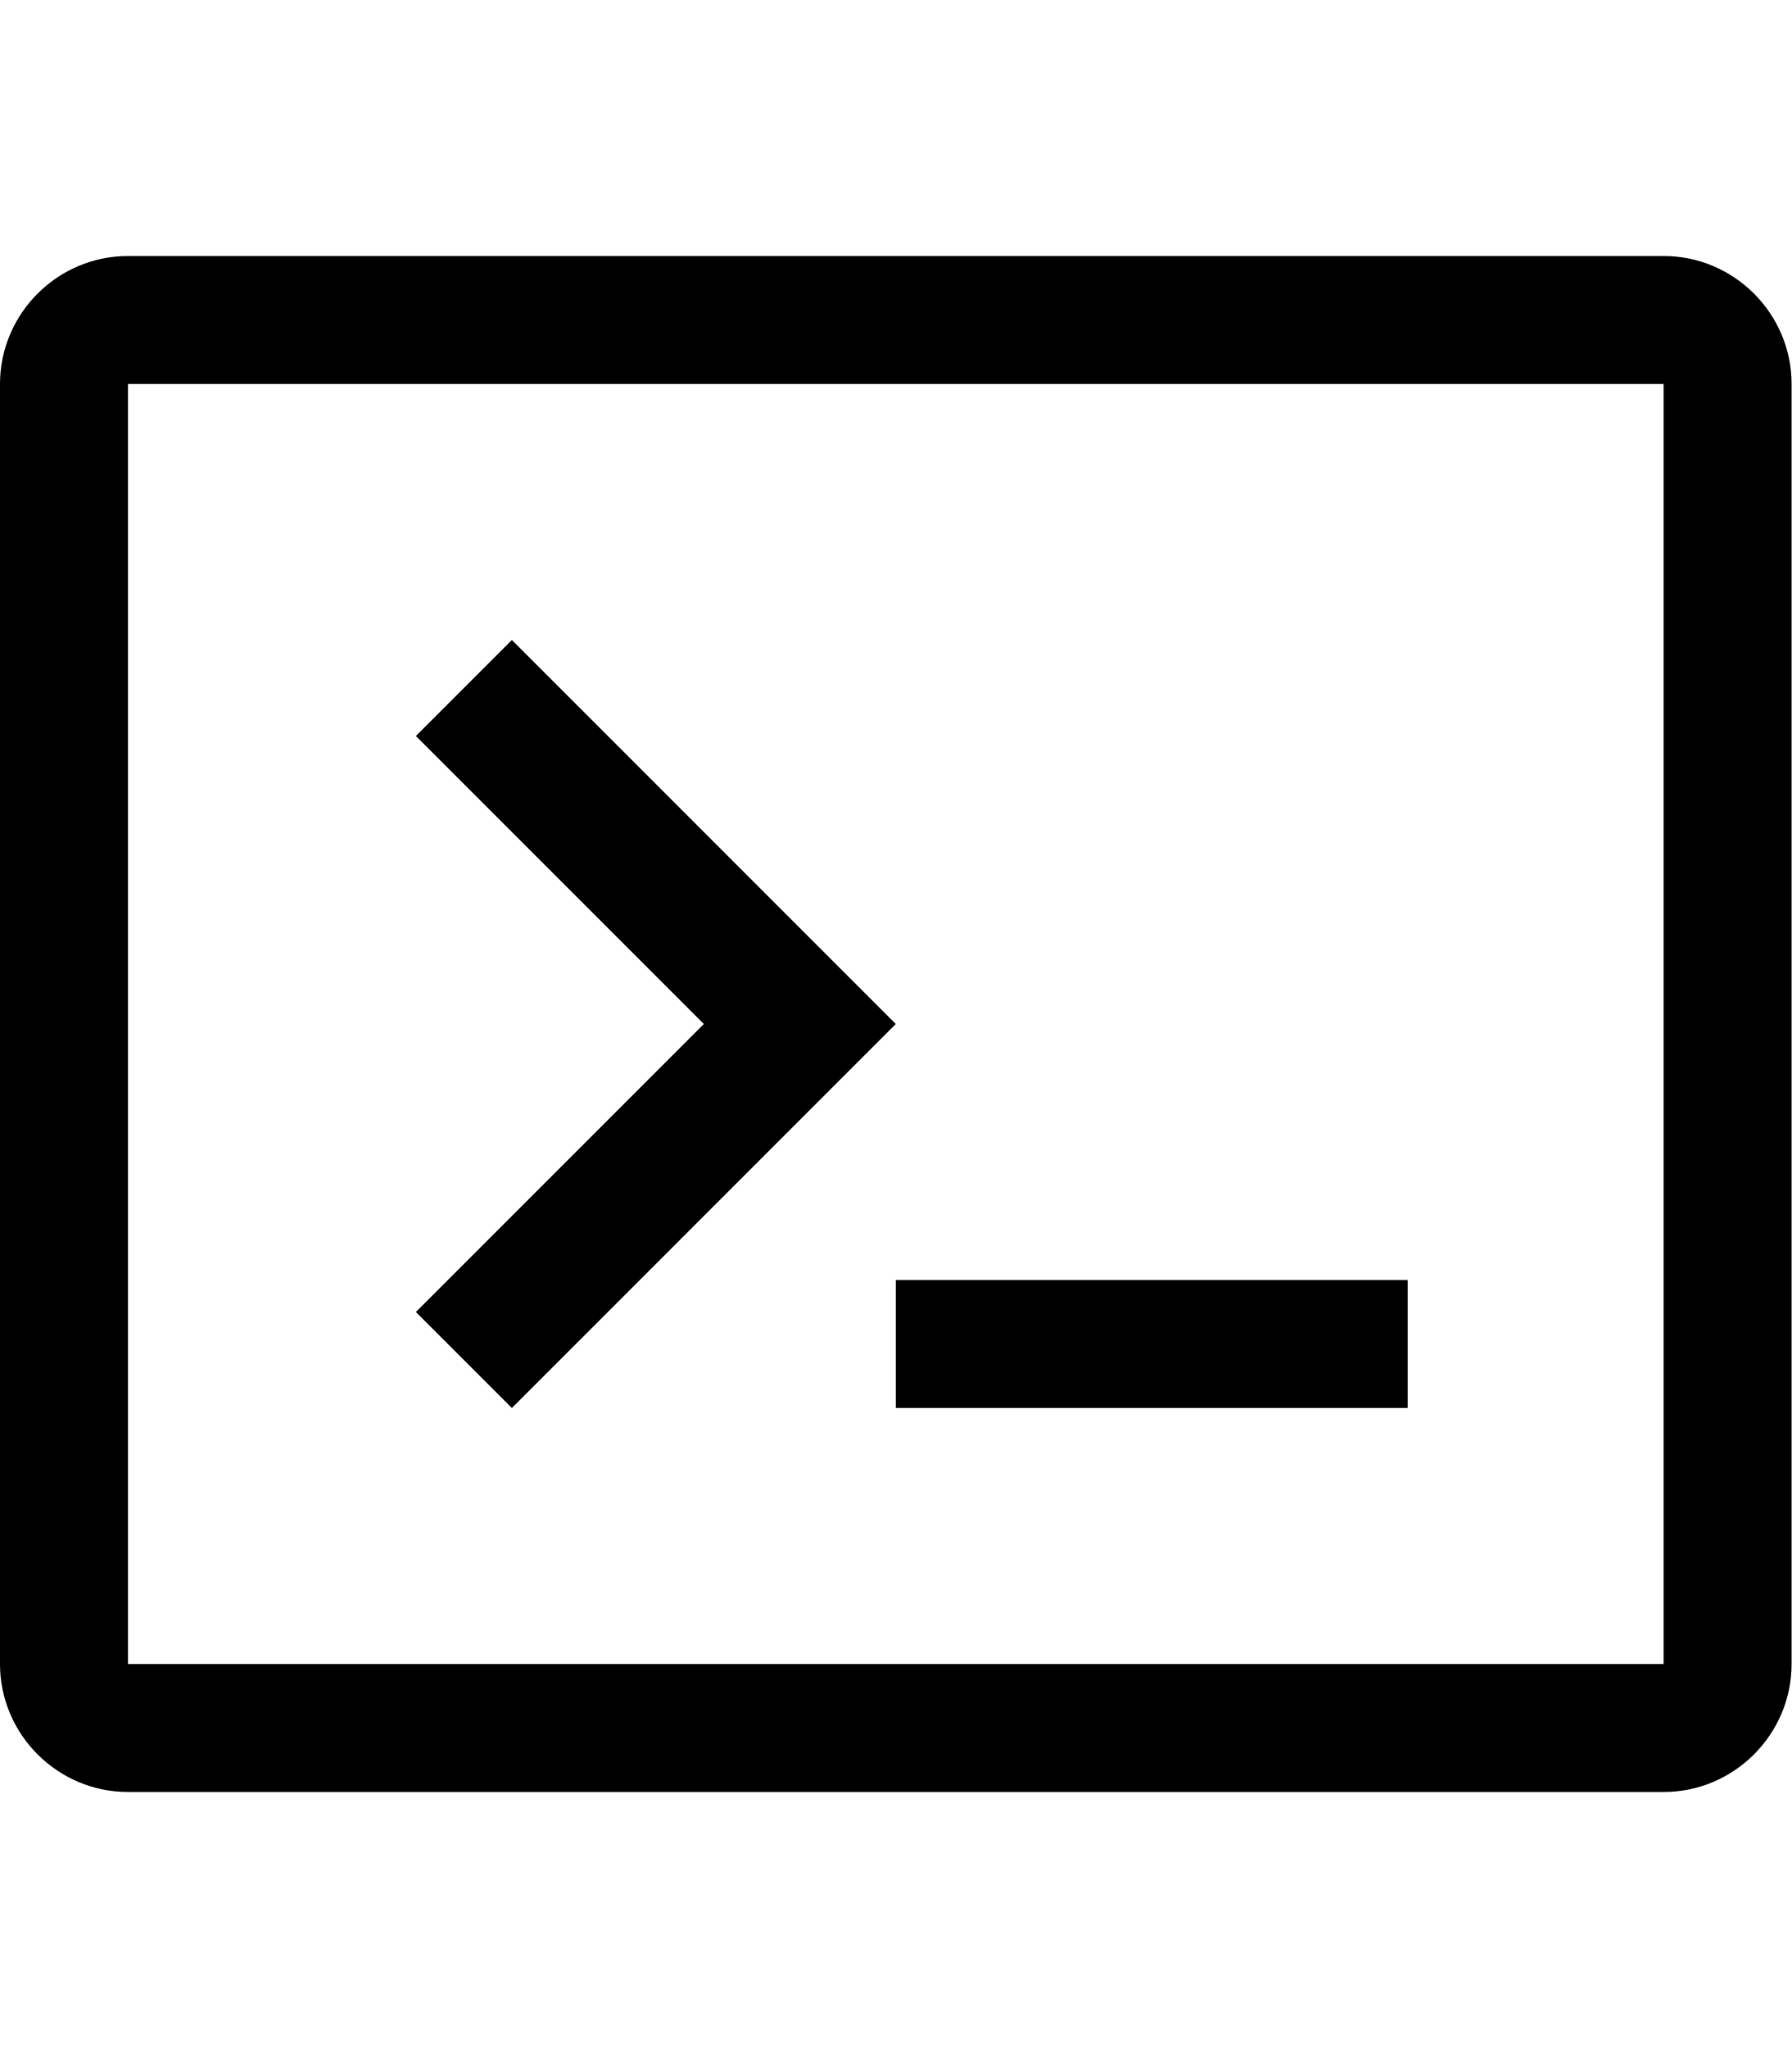
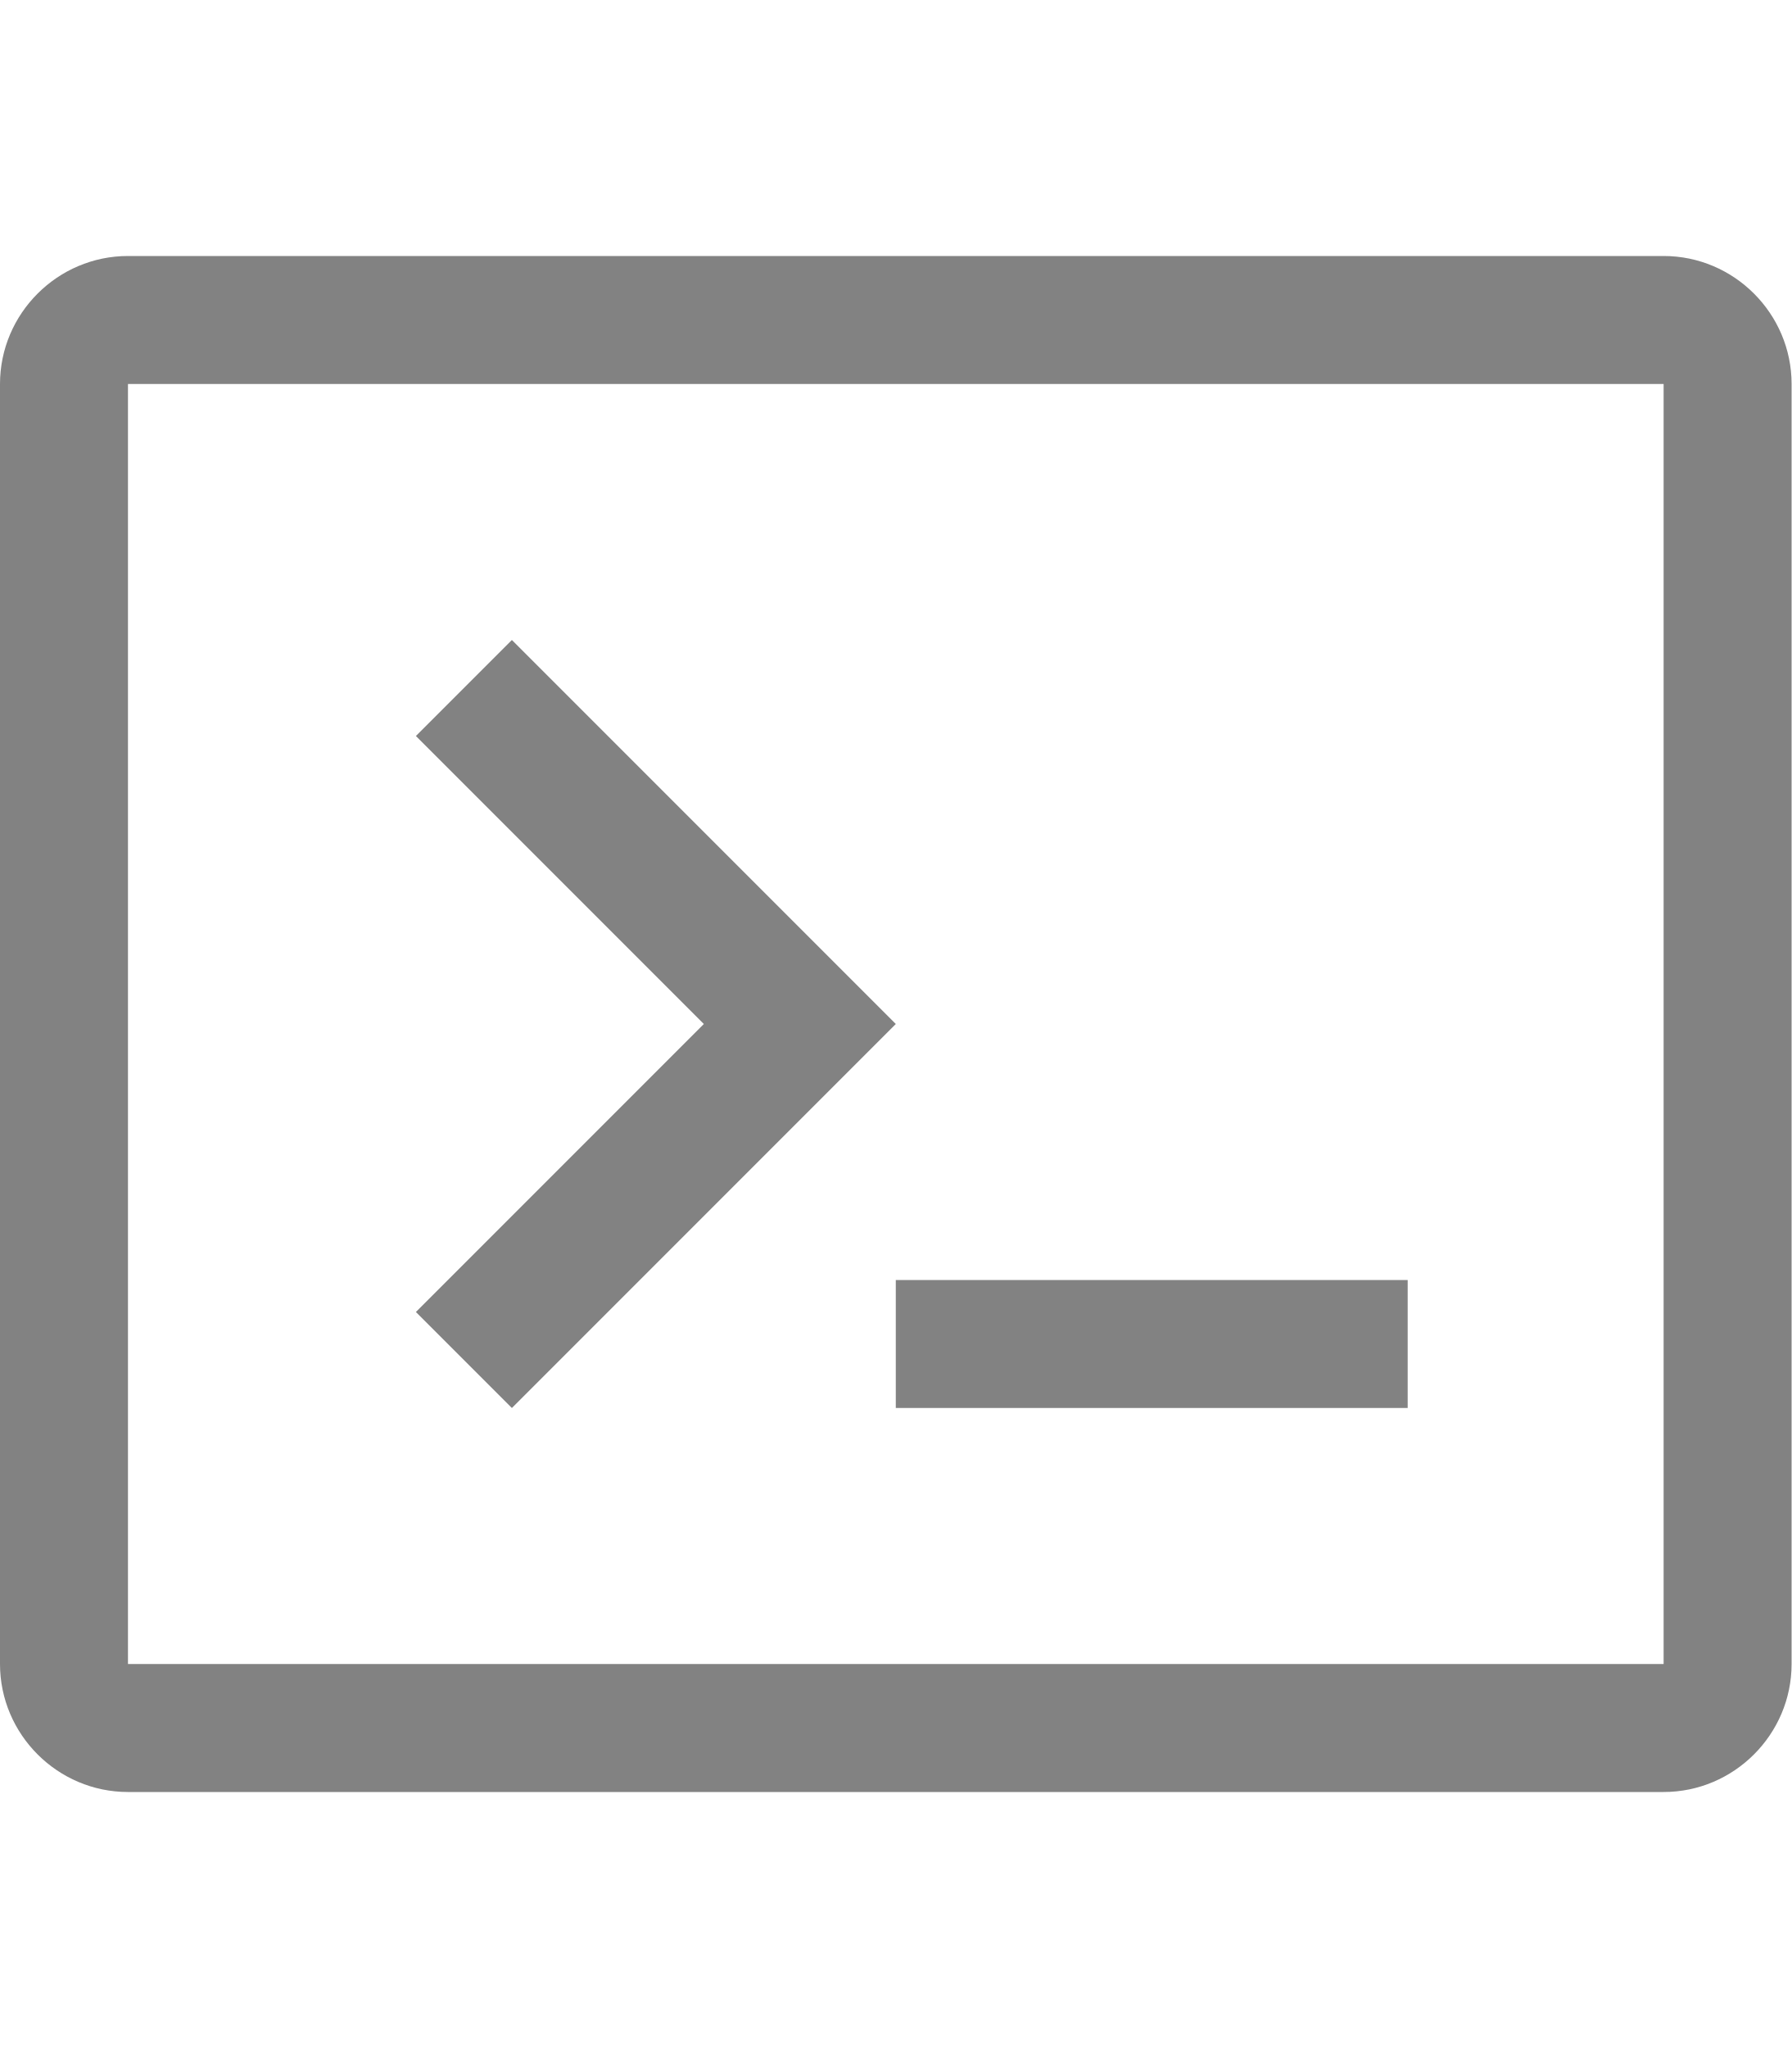
<svg xmlns="http://www.w3.org/2000/svg" width="14px" height="16px" viewBox="0 0 14 16" version="1.1">
  <defs />
  <g id="Octicons" stroke="none" stroke-width="1" fill="none" fill-rule="evenodd">
-     <g id="terminal" fill="#000000">
+     <g id="terminal" fill="#828282">
      <path d="M7,10 L11,10 L11,11 L7,11 L7,10 L7,10 Z M4,11 L7,8 L4,5 L3.25,5.75 L5.5,8 L3.25,10.25 L4,11 L4,11 Z M14,3 L14,13 C14,13.55 13.55,14 13,14 L1,14 C0.45,14 0,13.55 0,13 L0,3 C0,2.45 0.45,2 1,2 L13,2 C13.55,2 14,2.45 14,3 L14,3 Z M13,3 L1,3 L1,13 L13,13 L13,3 L13,3 Z" id="Shape" />
    </g>
  </g>
</svg>
